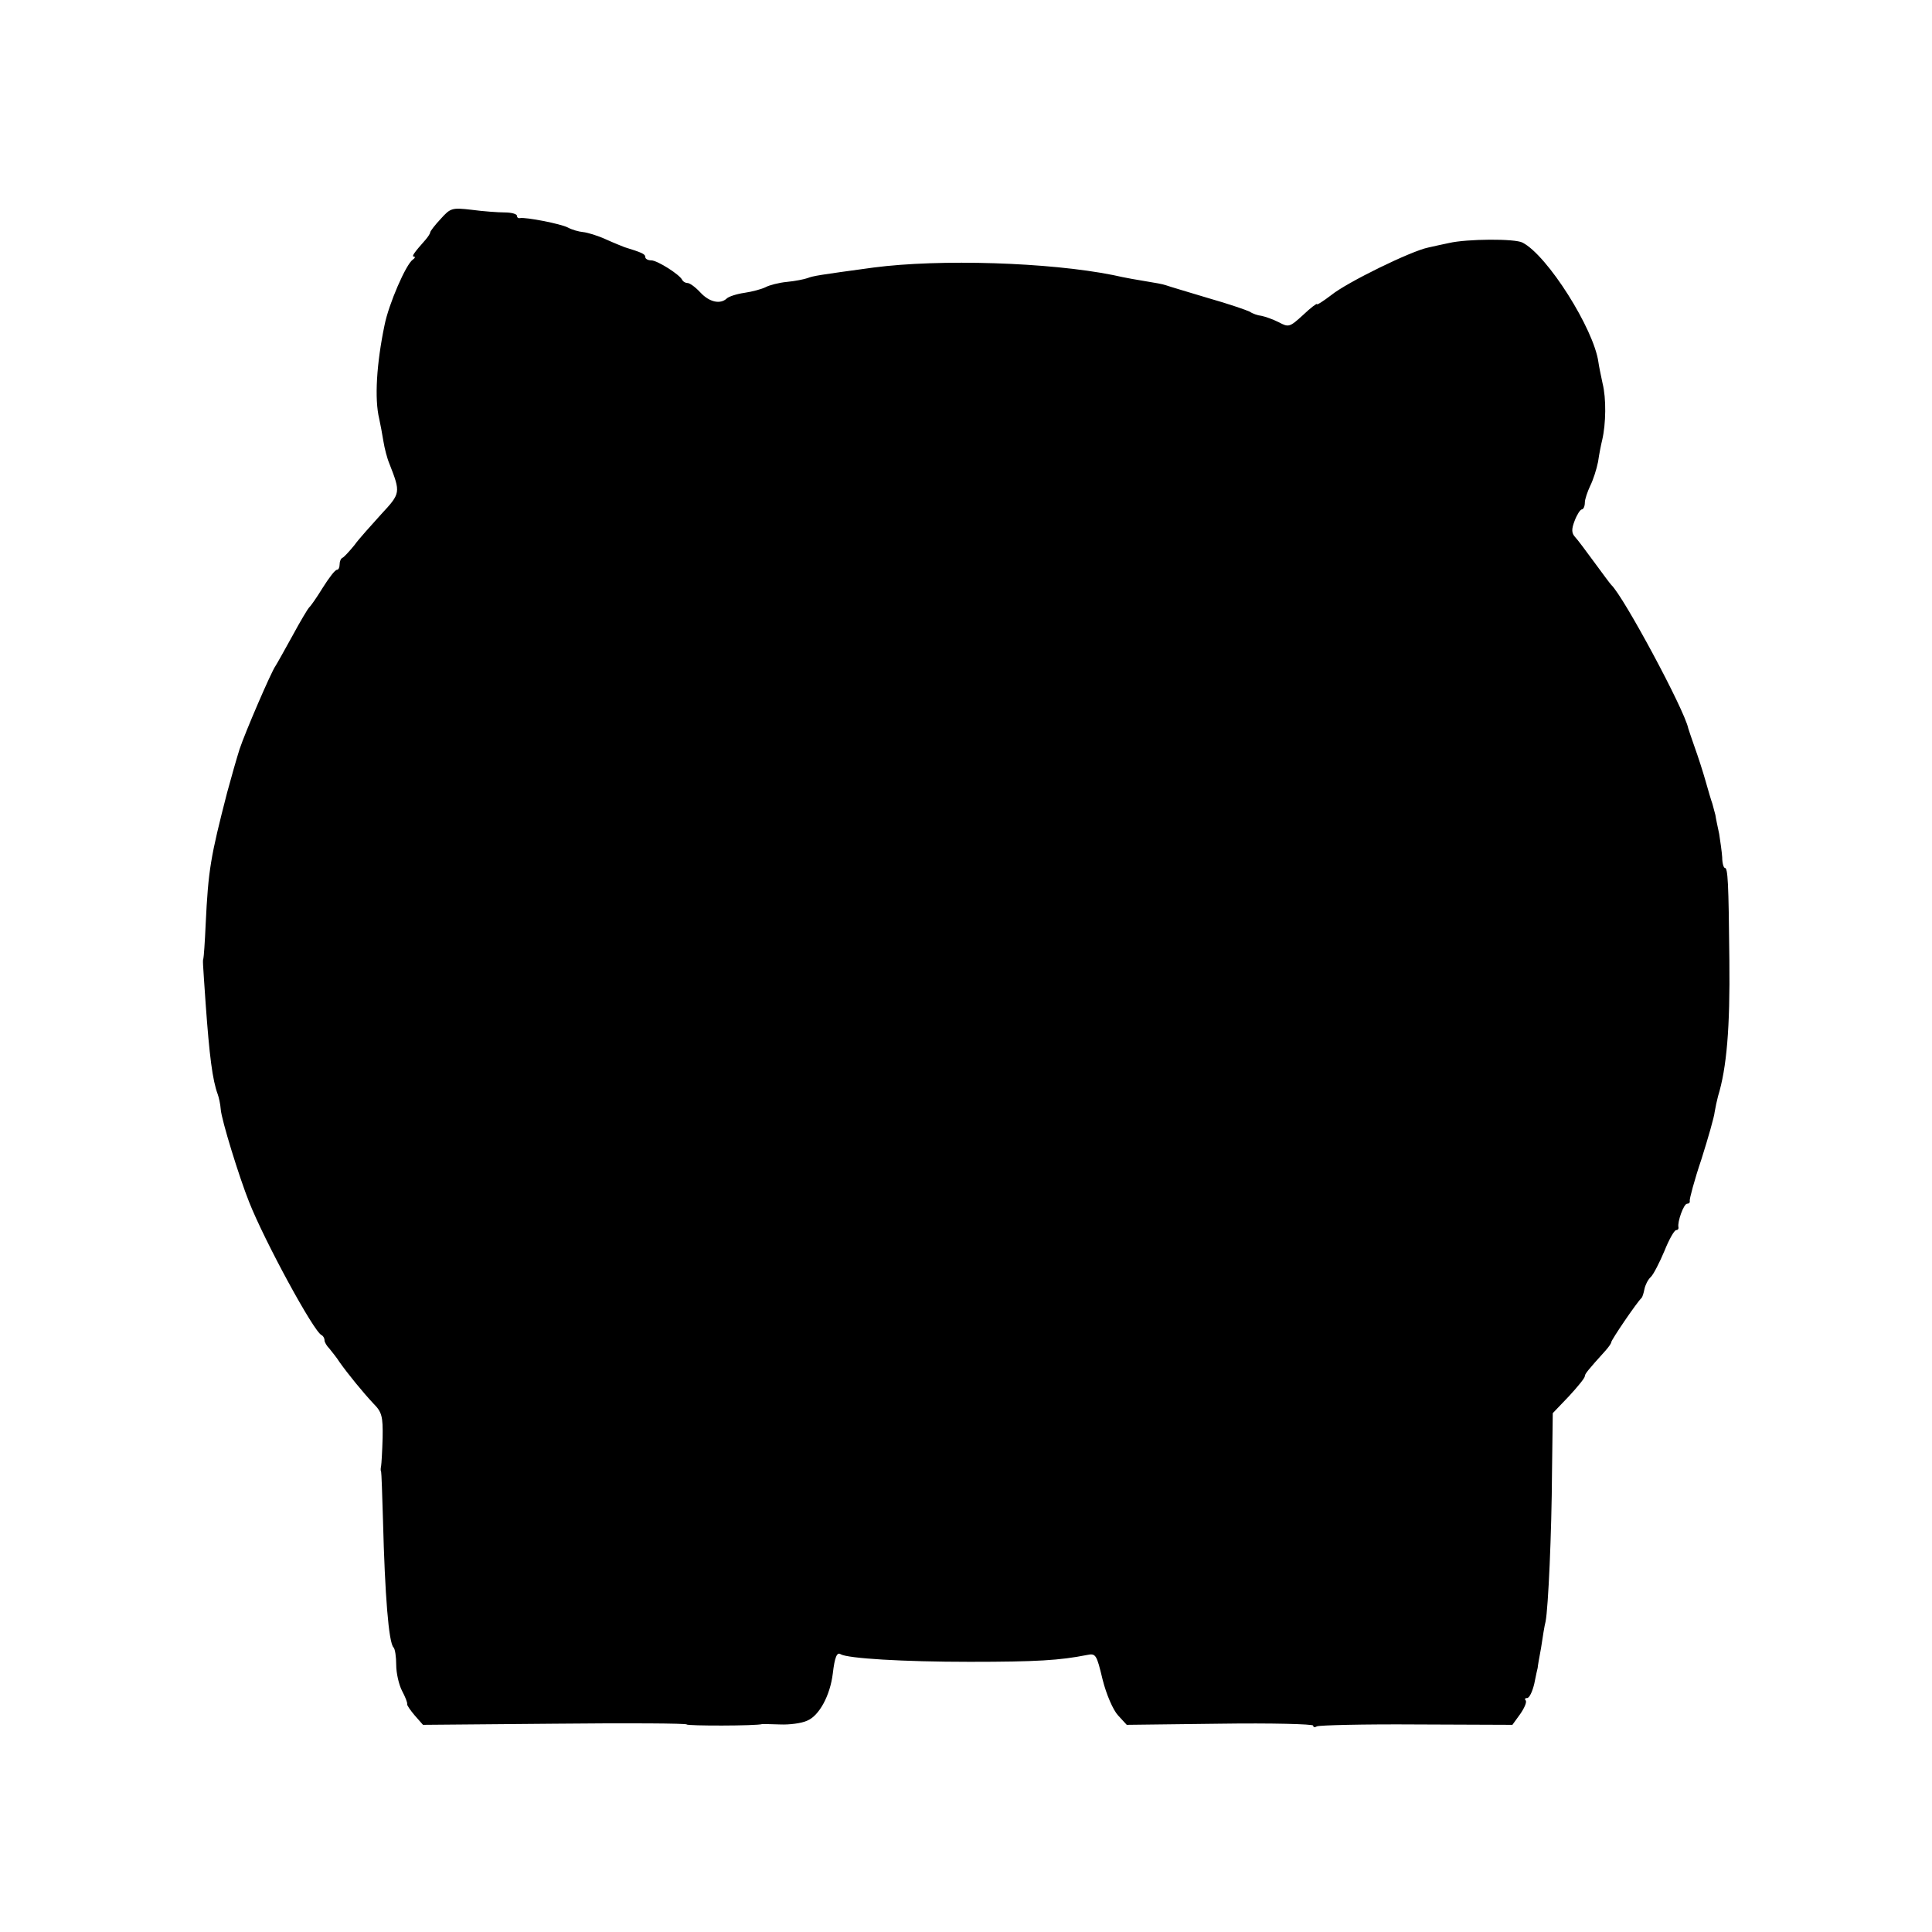
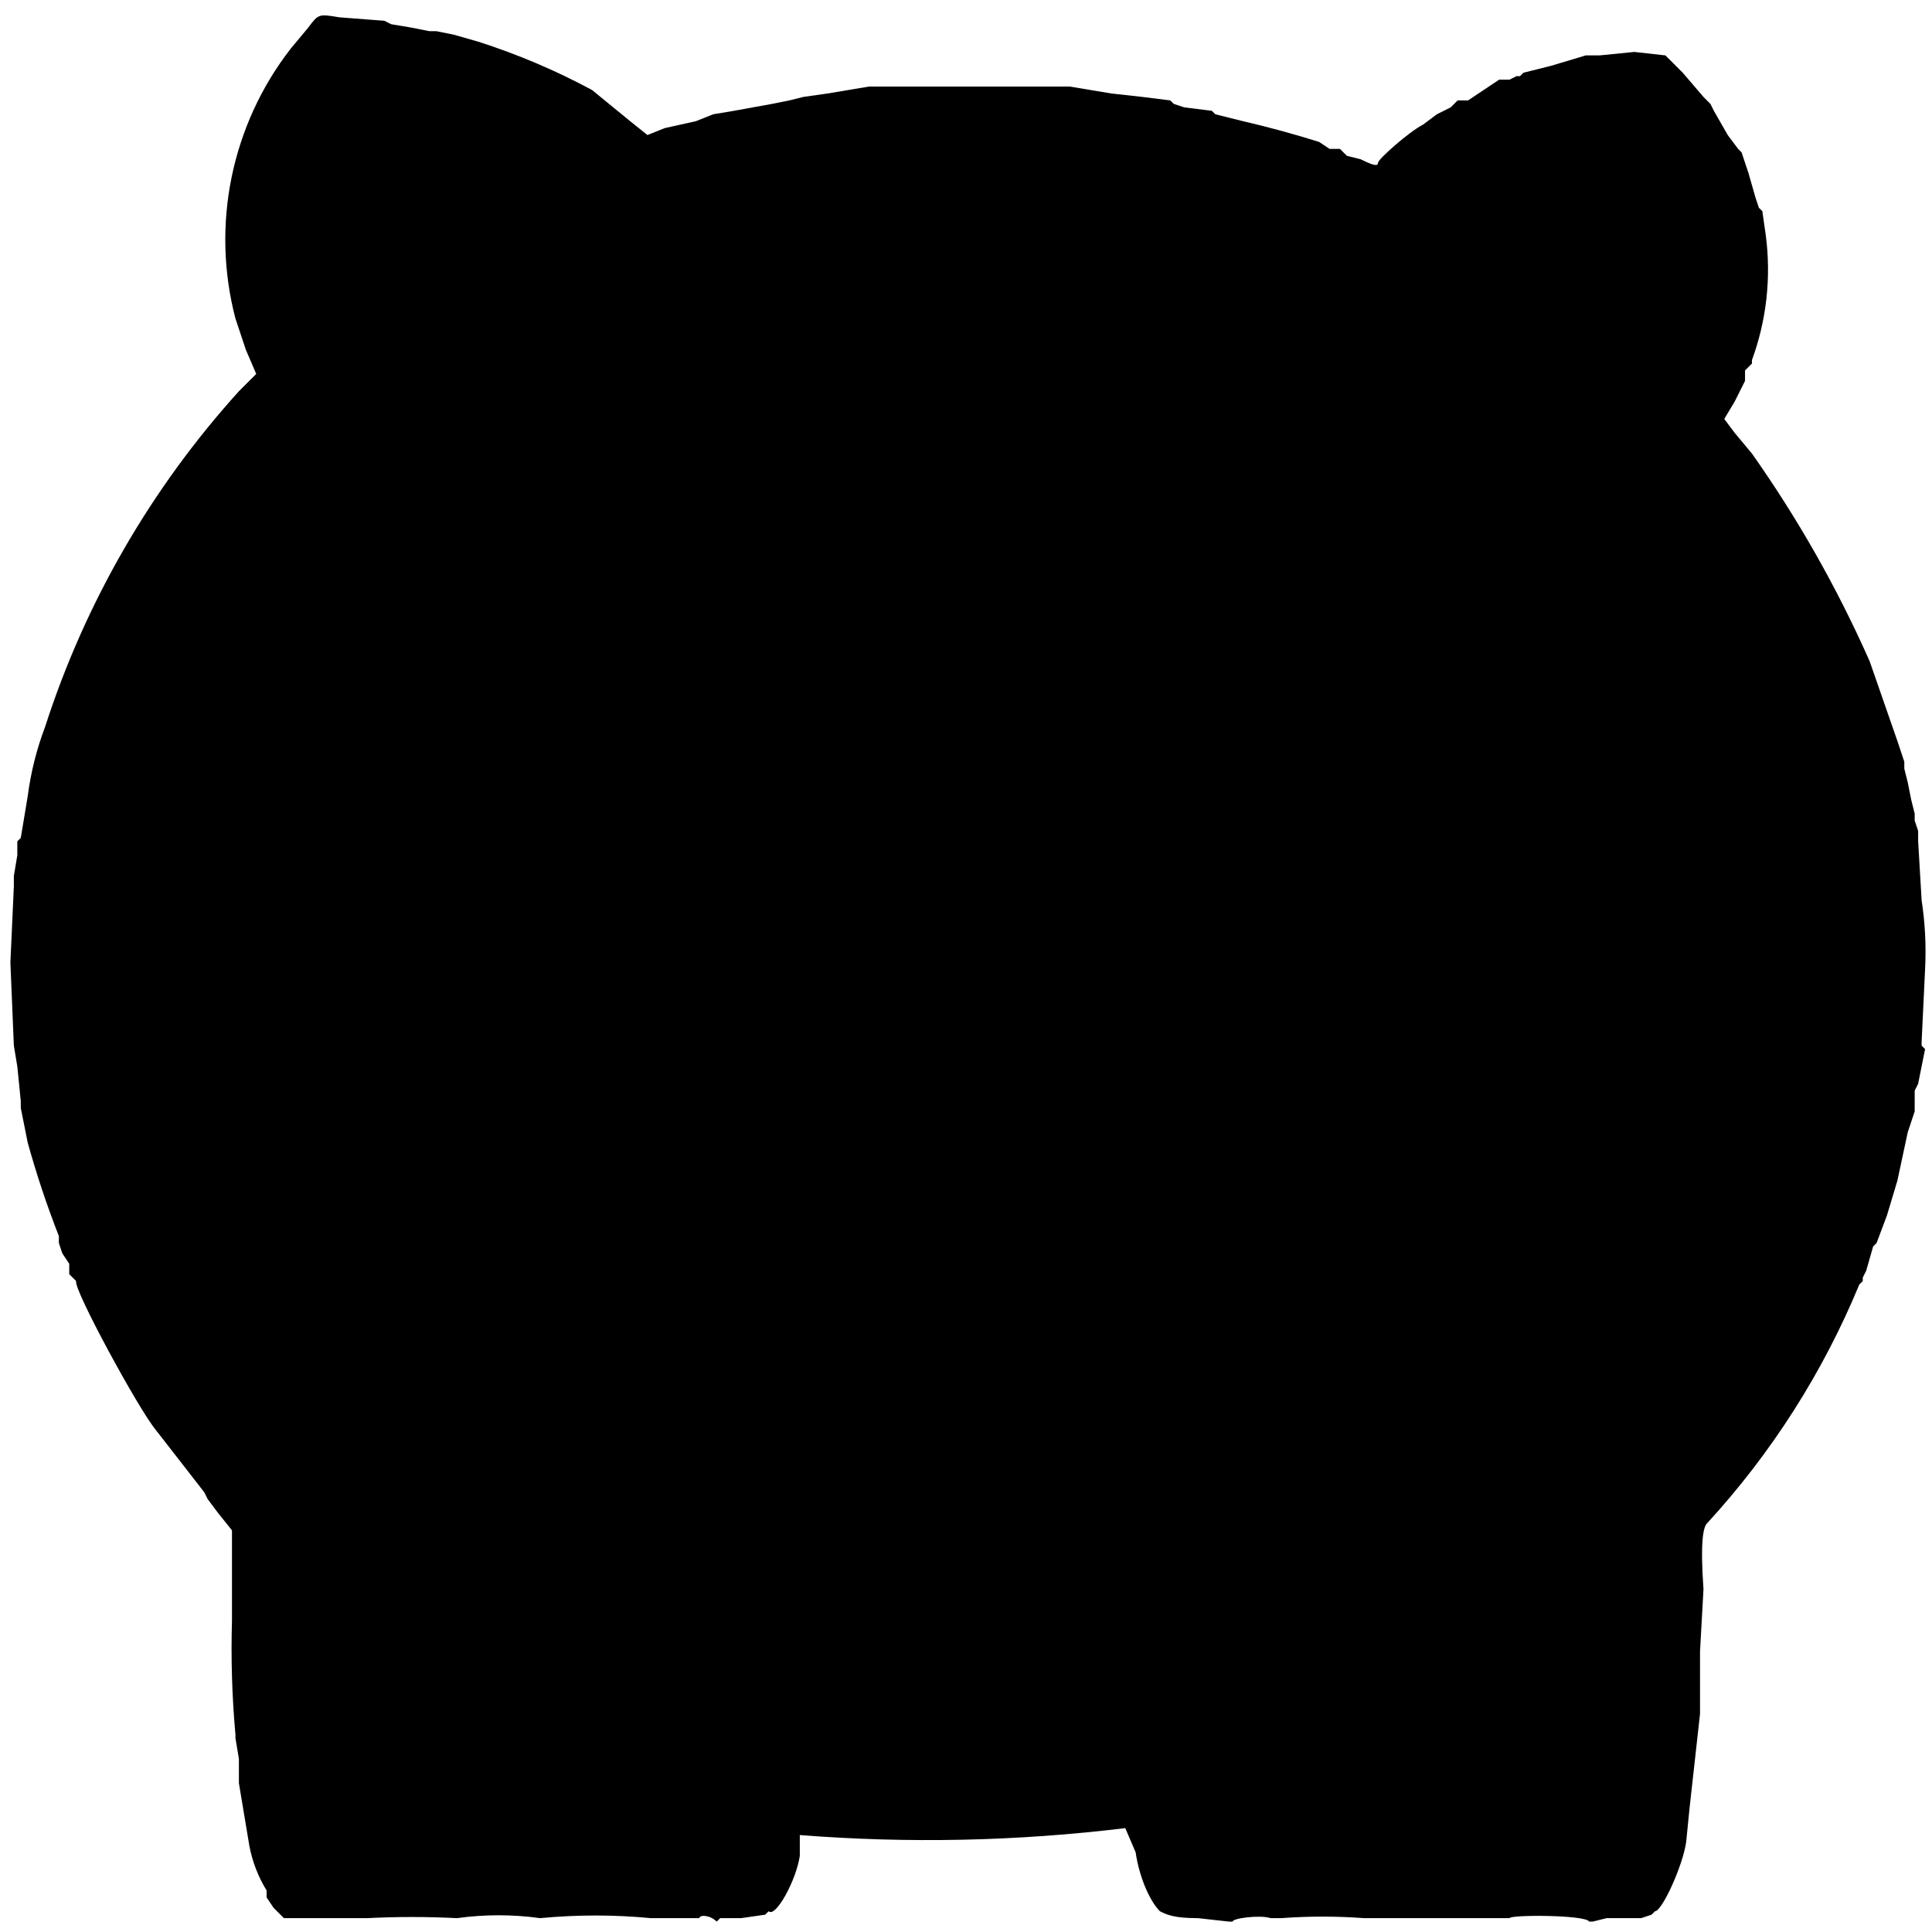
- <svg xmlns="http://www.w3.org/2000/svg" version="1" width="682.667" height="682.667" viewBox="0 0 512 512">
-   <path d="M116.8 58c-1.6 1.7-2.8 3.3-2.8 3.6 0 .3-.6 1.2-1.2 1.9-3.1 3.5-3.8 4.5-3.1 4.5.4 0 .3.4-.3.8-1.8 1.2-6.4 11.8-7.5 17.4-2.1 10.1-2.7 19.5-1.4 24.8.3 1.4.8 4 1.1 5.9.3 1.9 1 4.6 1.6 6 3 7.7 3 7.8-2.2 13.4-2.6 2.9-5.9 6.5-7.1 8.2-1.3 1.6-2.7 3.1-3.1 3.3-.5.2-.8 1-.8 1.8s-.3 1.4-.7 1.4c-.5 0-2.1 2.1-3.8 4.8-1.6 2.6-3.2 4.9-3.6 5.2-.3.3-2.3 3.6-4.4 7.5-2.1 3.8-4.1 7.4-4.5 8-1.1 1.5-8 17.5-9.5 22-.7 2.2-2.2 7.4-3.3 11.5-4.4 17.1-5 20.4-5.7 35-.2 4.7-.5 8.7-.6 9-.2.7-.2.3.6 12 1 13.9 1.8 20.2 3.2 24 .3.8.7 2.6.8 4 .2 2.8 4.9 18 7.5 24.5 4.1 10.4 17.2 34.5 19.2 35.3.4.2.8.8.8 1.4 0 .5.6 1.5 1.3 2.2.6.8 1.9 2.3 2.7 3.6 2.2 3.1 6.1 7.9 9 11 2.2 2.2 2.5 3.4 2.4 9-.1 3.6-.3 6.9-.4 7.5-.1.5-.2 1.2 0 1.5.1.3.3 6.1.5 13 .5 19.6 1.5 32.4 2.8 33.6.4.4.7 2.5.7 4.6 0 2.2.7 5.2 1.5 6.8.9 1.7 1.5 3.2 1.4 3.6-.1.3.9 1.7 2 3l2.2 2.5 34.9-.3c19.3-.2 35-.1 35 .2 0 .4 18.4.4 20-.1.3 0 2.5 0 4.8.1 2.4.1 5.6-.3 7.1-1 3.2-1.3 6.1-6.7 6.8-12.5.5-4.3 1.1-5.8 2.1-5.1 1.9 1.1 16.5 2 34.2 2 17.8 0 23.9-.4 31-1.8 2.4-.5 2.6-.2 4.2 6.5 1 4 2.8 8.1 4.1 9.5l2.3 2.5 24.7-.3c13.6-.2 24.7.1 24.7.5 0 .5.5.5 1 .2.6-.3 12.4-.6 26.4-.5l25.4.1 2.1-2.9c1.1-1.6 1.8-3.2 1.4-3.6-.3-.3-.2-.6.4-.6.6 0 1.4-1.7 1.9-3.8.4-2 .8-3.9.9-4.2 0-.3.4-2.7.9-5.3.4-2.7.9-5.9 1.2-7 .7-3.6 1.6-23.2 1.7-39.7l.2-15.5 4.3-4.5c2.3-2.5 4.2-4.8 4.2-5.3 0-.6.8-1.6 5.5-6.8.8-.9 1.5-1.9 1.5-2.2 0-.6 6.8-10.6 8-11.7.3-.3.6-1.4.8-2.4.2-1 .9-2.5 1.7-3.2.7-.7 2.3-3.8 3.6-6.9 1.2-3 2.6-5.5 3.1-5.5.4 0 .7-.3.6-.8-.3-1.4 1.4-6.2 2.3-6.2.5 0 .8-.3.7-.8-.1-.4 1.2-5.4 3.1-11 1.8-5.7 3.4-11.3 3.5-12.5.2-1.2.6-3.1.9-4.2 2.3-7.5 3.2-18.2 3-36-.2-20.9-.4-24.5-1.2-24.5-.3 0-.7-1.2-.7-2.8-.1-1.5-.5-4.3-.8-6.2-.4-1.9-.9-4.2-1-5-.2-.8-.6-2.2-.8-3-.3-.8-1.1-3.5-1.8-6s-2-6.5-2.9-9c-.9-2.5-1.6-4.7-1.7-5-1-4.9-17.1-34.9-20.4-38-.3-.3-2.3-3-4.5-6s-4.5-6.1-5.1-6.7c-.9-1-1-2-.1-4.3.6-1.6 1.5-3 1.9-3 .4 0 .8-.8.8-1.8 0-.9.7-2.9 1.4-4.4.8-1.6 1.7-4.4 2.1-6.4.3-2.1.8-4.6 1.1-5.8 1-4.3 1.1-11 .1-15-.5-2.3-1-4.8-1.1-5.6-1.2-8.8-13.5-28.3-20.1-31.7-2-1.1-14.8-1-19.5.1-1.4.3-3.8.8-5.5 1.2-4.5.9-21.5 9.2-25.7 12.6-2.1 1.6-3.8 2.7-3.8 2.4 0-.3-1.7 1-3.7 2.9-3.5 3.2-3.8 3.3-6.4 1.9-1.6-.8-3.6-1.5-4.6-1.7-1-.1-2.4-.6-3.1-1.1-.8-.4-5.7-2.1-11-3.6-5.3-1.6-10.4-3.1-11.2-3.4-.8-.3-3.1-.7-5-1-1.9-.3-6-1-9-1.7-17-3.4-45.9-4.3-63.5-2-14.7 2-15.9 2.2-17.5 2.8-.8.3-3.3.8-5.4 1-2.2.2-4.8.9-5.7 1.4-1 .5-3.5 1.2-5.6 1.5-2.1.3-4.2 1-4.7 1.5-1.7 1.6-4.6 1-7-1.6-1.3-1.4-2.8-2.5-3.4-2.5-.6 0-1.2-.4-1.4-.8-.6-1.4-6.6-5.2-8.2-5.2-.9 0-1.6-.4-1.6-.9 0-.8-1-1.2-5.5-2.6-.5-.2-2.8-1.1-5-2.1s-4.9-1.8-6-1.9c-1.1-.1-2.9-.6-4-1.2-1.9-1-11.2-2.8-12.7-2.5-.5.1-.8-.2-.8-.6 0-.5-1.5-.9-3.2-.9-1.8 0-5.8-.3-8.8-.7-5.2-.6-5.6-.5-8.2 2.4z" />
+ <svg xmlns="http://www.w3.org/2000/svg" width="744" height="744" version="1" viewBox="0 0 558 558">
+   <path d="M89 8l-5 6a90 90 0 00-16 78l3 9 3 7-5 5a266 266 0 00-56 97 88 88 0 00-5 20l-2 12-1 1v4l-1 6v3l-1 22 1 24 1 6 1 10v2l1 5 1 5a276 276 0 009 27v2l1 3 2 3v3l1 1 1 1c-1 2 18 37 23 43l7 9 7 9 1 2 3 4 4 5v26a278 278 0 001 33v1l1 6v7l1 6 1 6 1 6a38 38 0 005 13v2l2 3 3 3h24a258 258 0 0126 0 87 87 0 0124 0 168 168 0 0132 0h14c0-1 3-1 5 1l1-1h6l7-1 1-1c2 2 8-9 9-16v-6a472 472 0 0094-2l3 7c1 7 4 14 7 17 2 1 4 2 11 2l9 1h1c0-1 8-2 11-1h3a163 163 0 0124 0h42c0-1 22-1 23 1h1l4-1h10l3-1 1-1c2 0 8-13 9-20l1-10 3-27v-10-4-4l1-18c-1-14 0-18 1-19a234 234 0 0044-69l1-1v-1l1-2 2-7 1-1 3-8 3-10 3-14 2-6v-6l1-2 1-5 1-5-1-1v-1l1-21a98 98 0 00-1-20l-1-17v-3l-1-3v-2l-1-4-1-5-1-4v-1-1l-2-6-8-23a349 349 0 00-34-60l-5-6-3-4 3-5 3-6v-2-1l1-1 1-1v-1a76 76 0 004-36l-1-7-1-1-1-3-2-7-2-6-1-1-3-4-4-7-1-2-2-2-6-7-5-5-9-1-10 1h-1-3l-10 3-8 2-1 1h-1l-2 1h-3l-9 6h-1-2l-2 2-4 2-4 3c-4 2-13 10-13 11s-1 1-5-1l-4-1-1-1-1-1h-3l-3-2a293 293 0 00-22-6l-8-2-1-1-8-1-3-1-1-1-8-1-9-1-12-2h-58l-12 2-7 1-4 1-5 1-11 2-6 1-5 2-9 2-5 2-5-4-11-9a194 194 0 00-33-14l-7-2-5-1h-2l-5-1-6-1-2-1-13-1c-6-1-6-1-9 3z" />
</svg>
